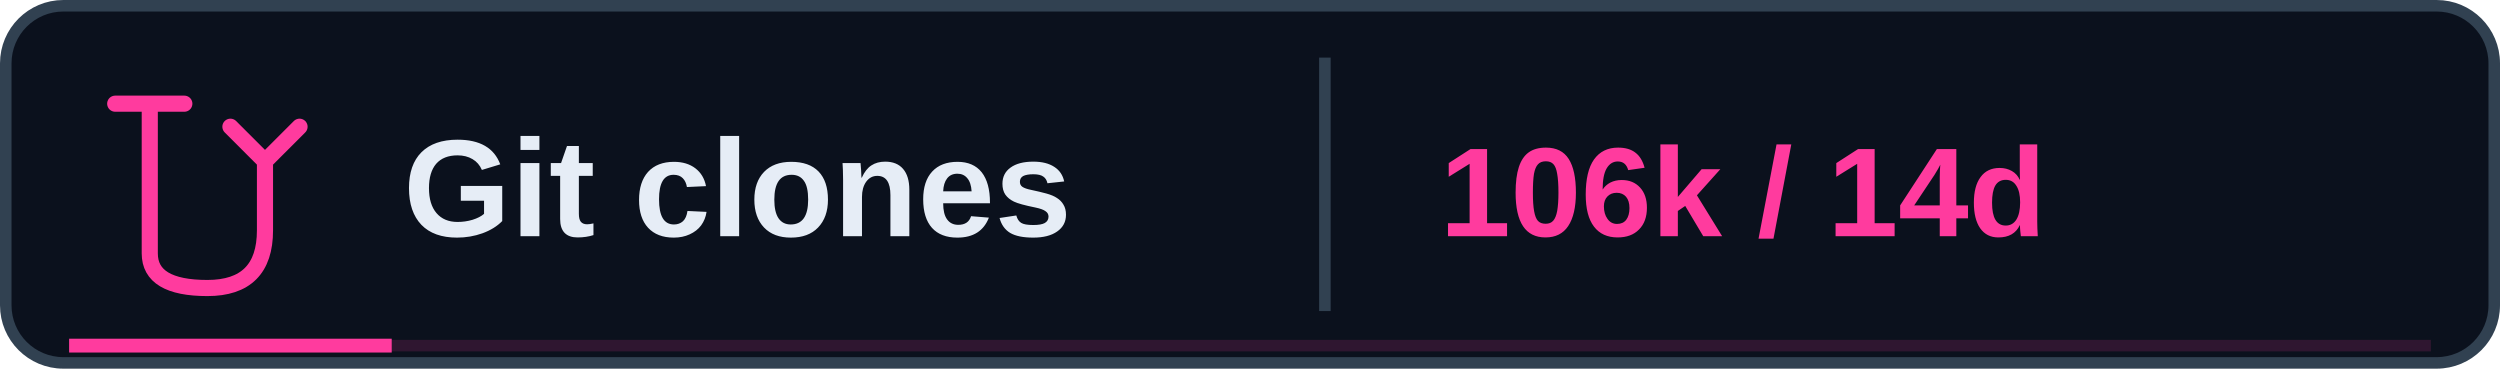
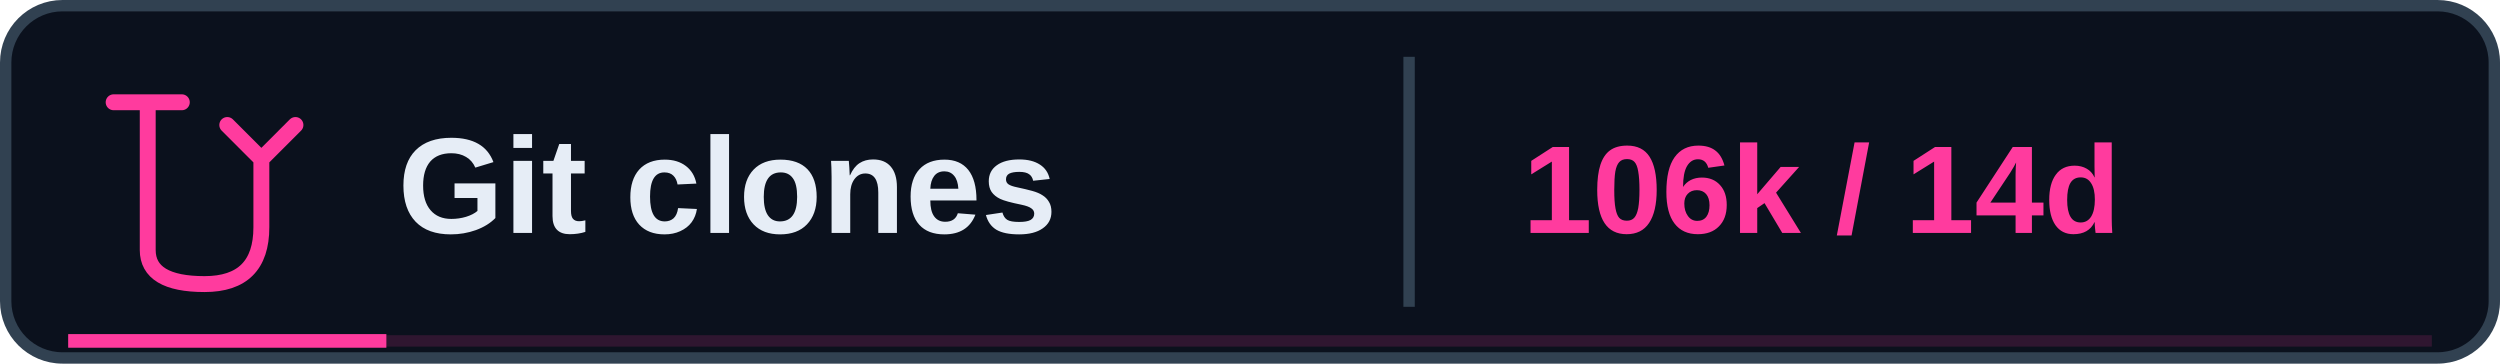
- <svg xmlns="http://www.w3.org/2000/svg" width="217" height="32" viewBox="0 0 217 32" role="img" aria-labelledby="t d">
+ <svg xmlns="http://www.w3.org/2000/svg" width="220" height="32" viewBox="0 0 220 32" role="img" aria-labelledby="t d">
  <style>text{font-family:Arial,Helvetica,sans-serif}.signal{stroke-dasharray:28 180;animation:travel 6s linear infinite}.icon{animation:glow 4s ease-in-out infinite}@keyframes travel{to{stroke-dashoffset:-416}}@keyframes glow{0%,100%{opacity:.55}50%{opacity:1}}@media(prefers-reduced-motion:reduce){*{animation:none!important}}</style>
-   <rect x=".5" y=".5" width="216" height="31" rx="5" fill="#0b111d" stroke="#314151" />
-   <path d="M115 5V27" stroke="#314151" />
-   <path d="M6 30H211" stroke="#ff3b9e" stroke-opacity=".15" />
-   <path class="signal" d="M6 30H211" stroke="#ff3b9e" stroke-width="1.2" />
+   <rect x=".5" y=".5" width="219" height="31" rx="5" fill="#0b111d" stroke="#314151" />
+   <path d="M124 5V27" stroke="#314151" />
+   <path d="M6 30H214" stroke="#ff3b9e" stroke-opacity=".15" />
+   <path class="signal" d="M6 30H214" stroke="#ff3b9e" stroke-width="1.2" />
  <g class="icon" transform="translate(18 16)" fill="none" stroke="#ff3b9e" stroke-width="1.4" stroke-linecap="round" stroke-linejoin="round">
    <path d="M-5 -7V6Q-5 9 0 9Q5 9 5 4V-2M-8 -7H-2M2 -5L5 -2L8 -5" />
  </g>
  <text x="35" y="20.5" fill="#e6edf6" font-size="12" font-weight="600">Git clones</text>
-   <text x="125" y="20.5" fill="#ff3b9e" font-size="11" font-weight="700">106k / 14d</text>
+   <text x="134" y="20.5" fill="#ff3b9e" font-size="11" font-weight="700">106k / 14d</text>
</svg>
